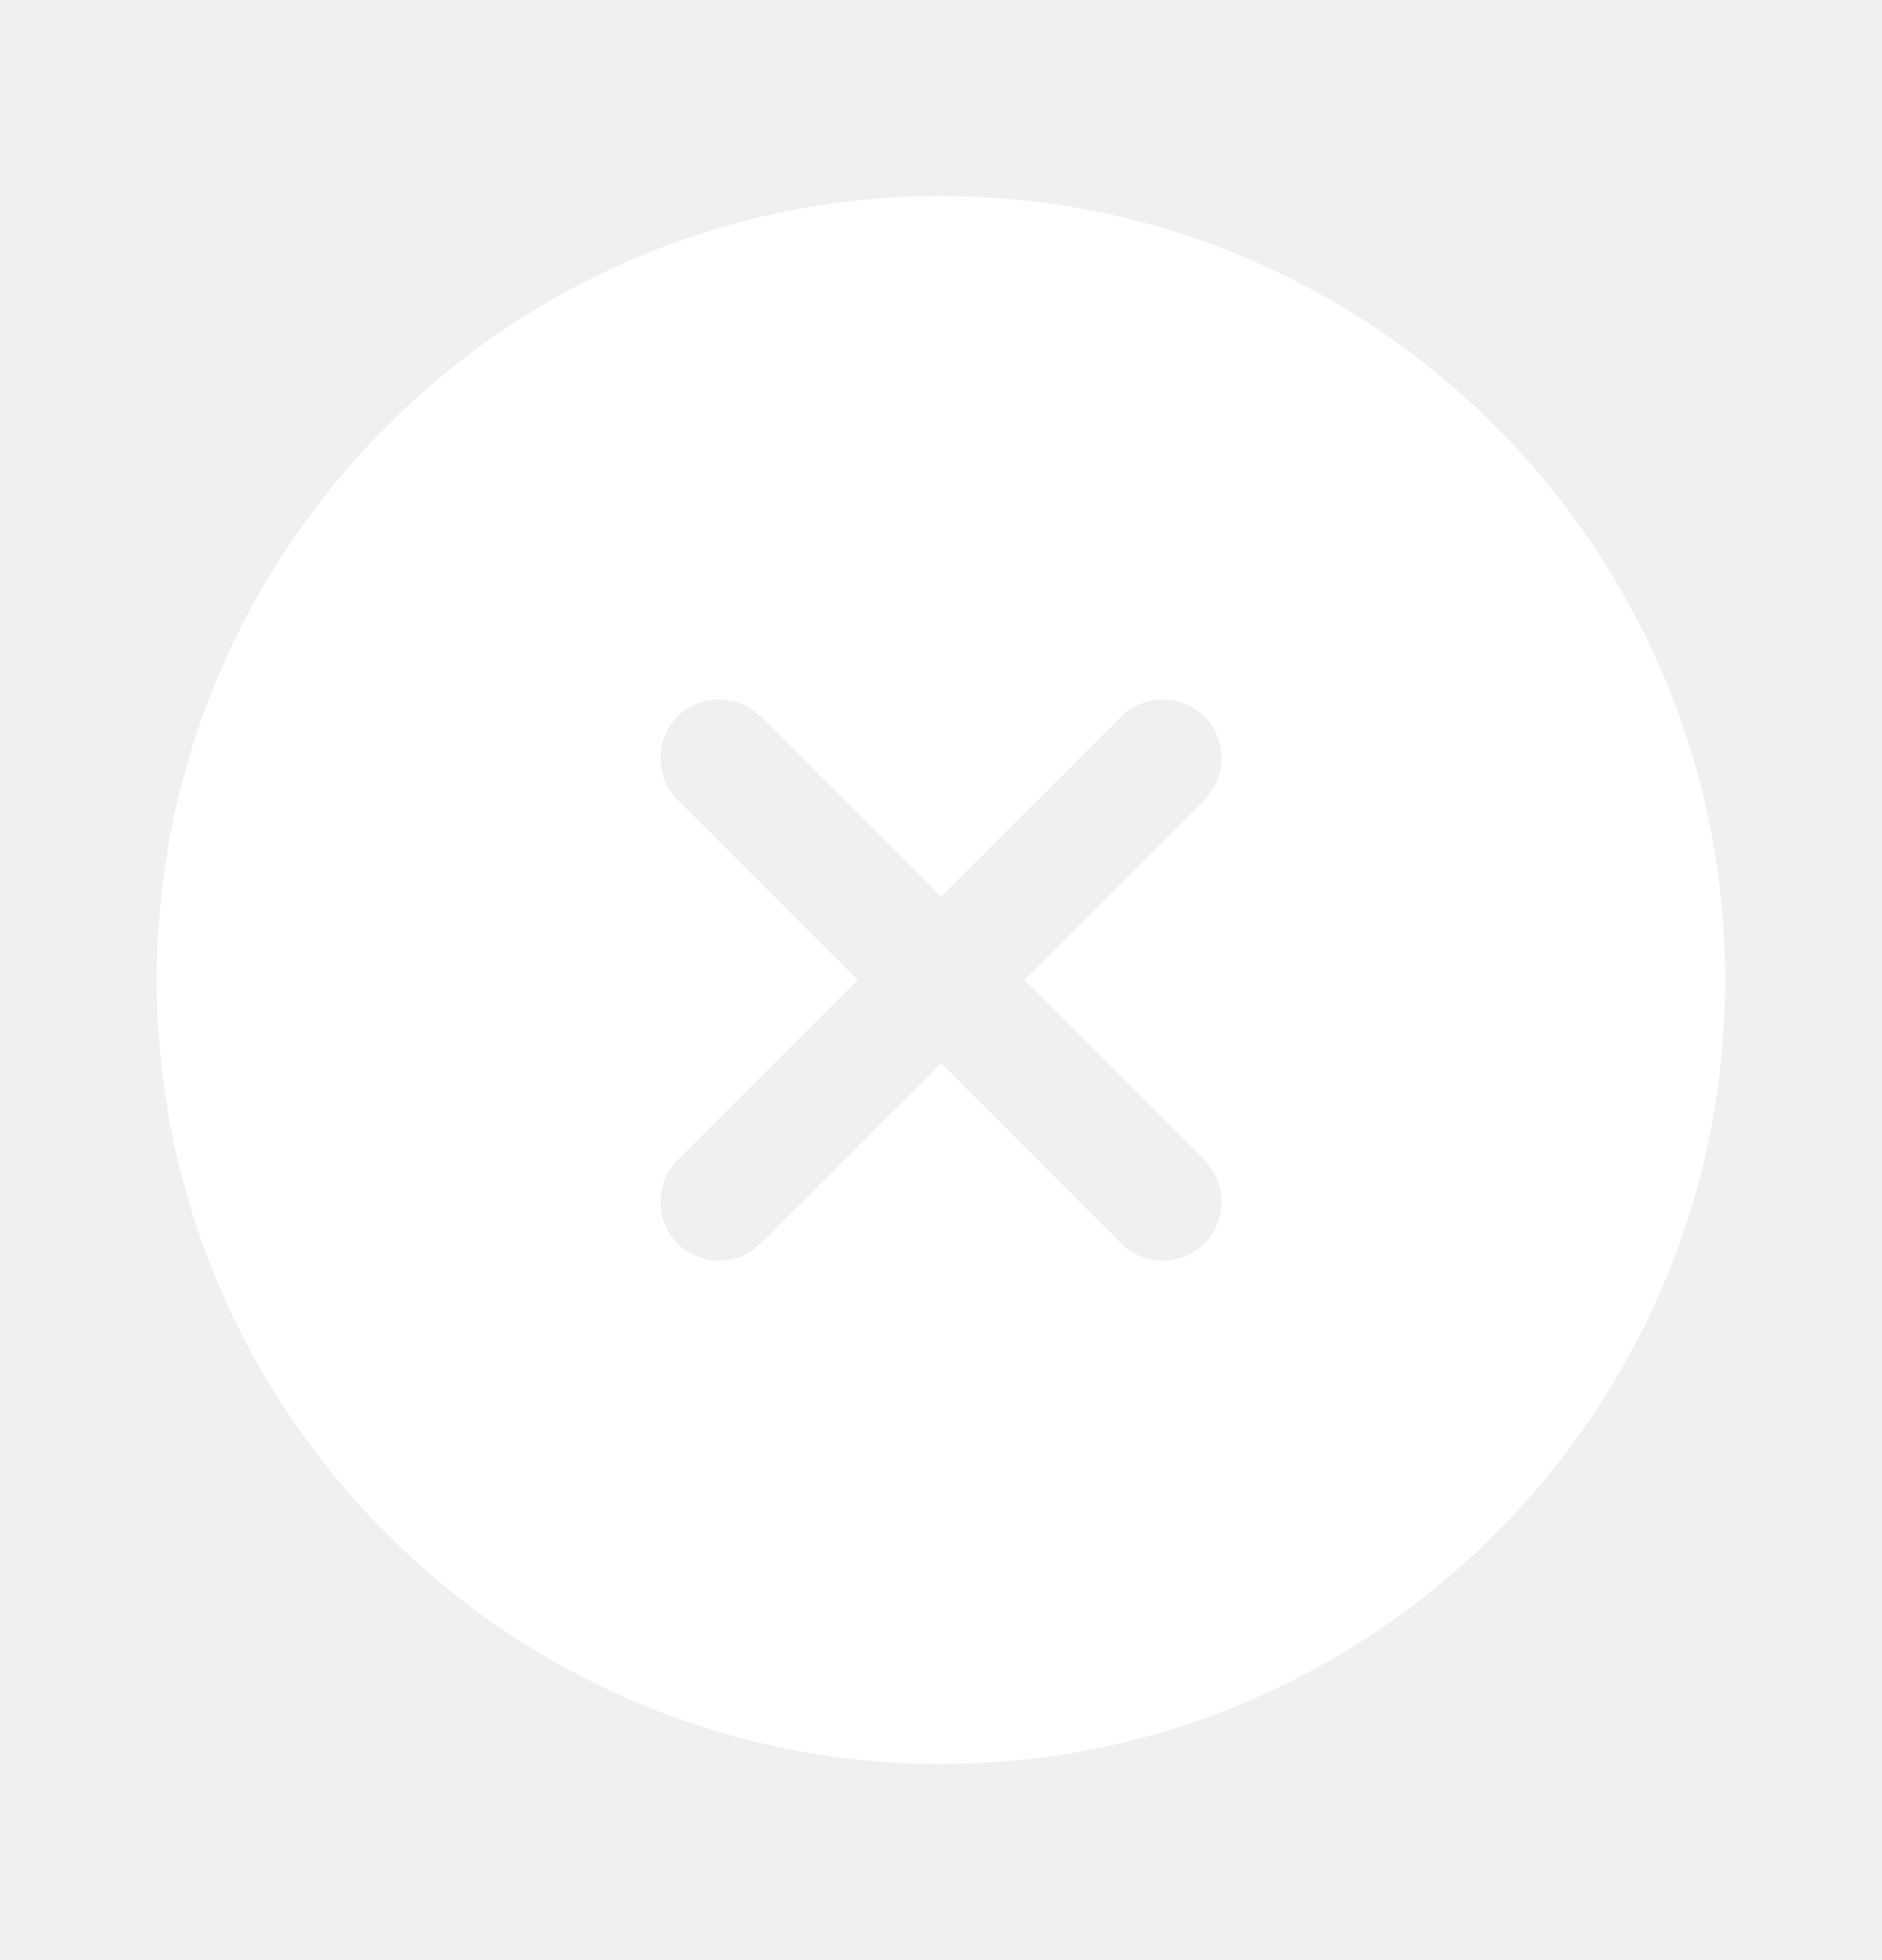
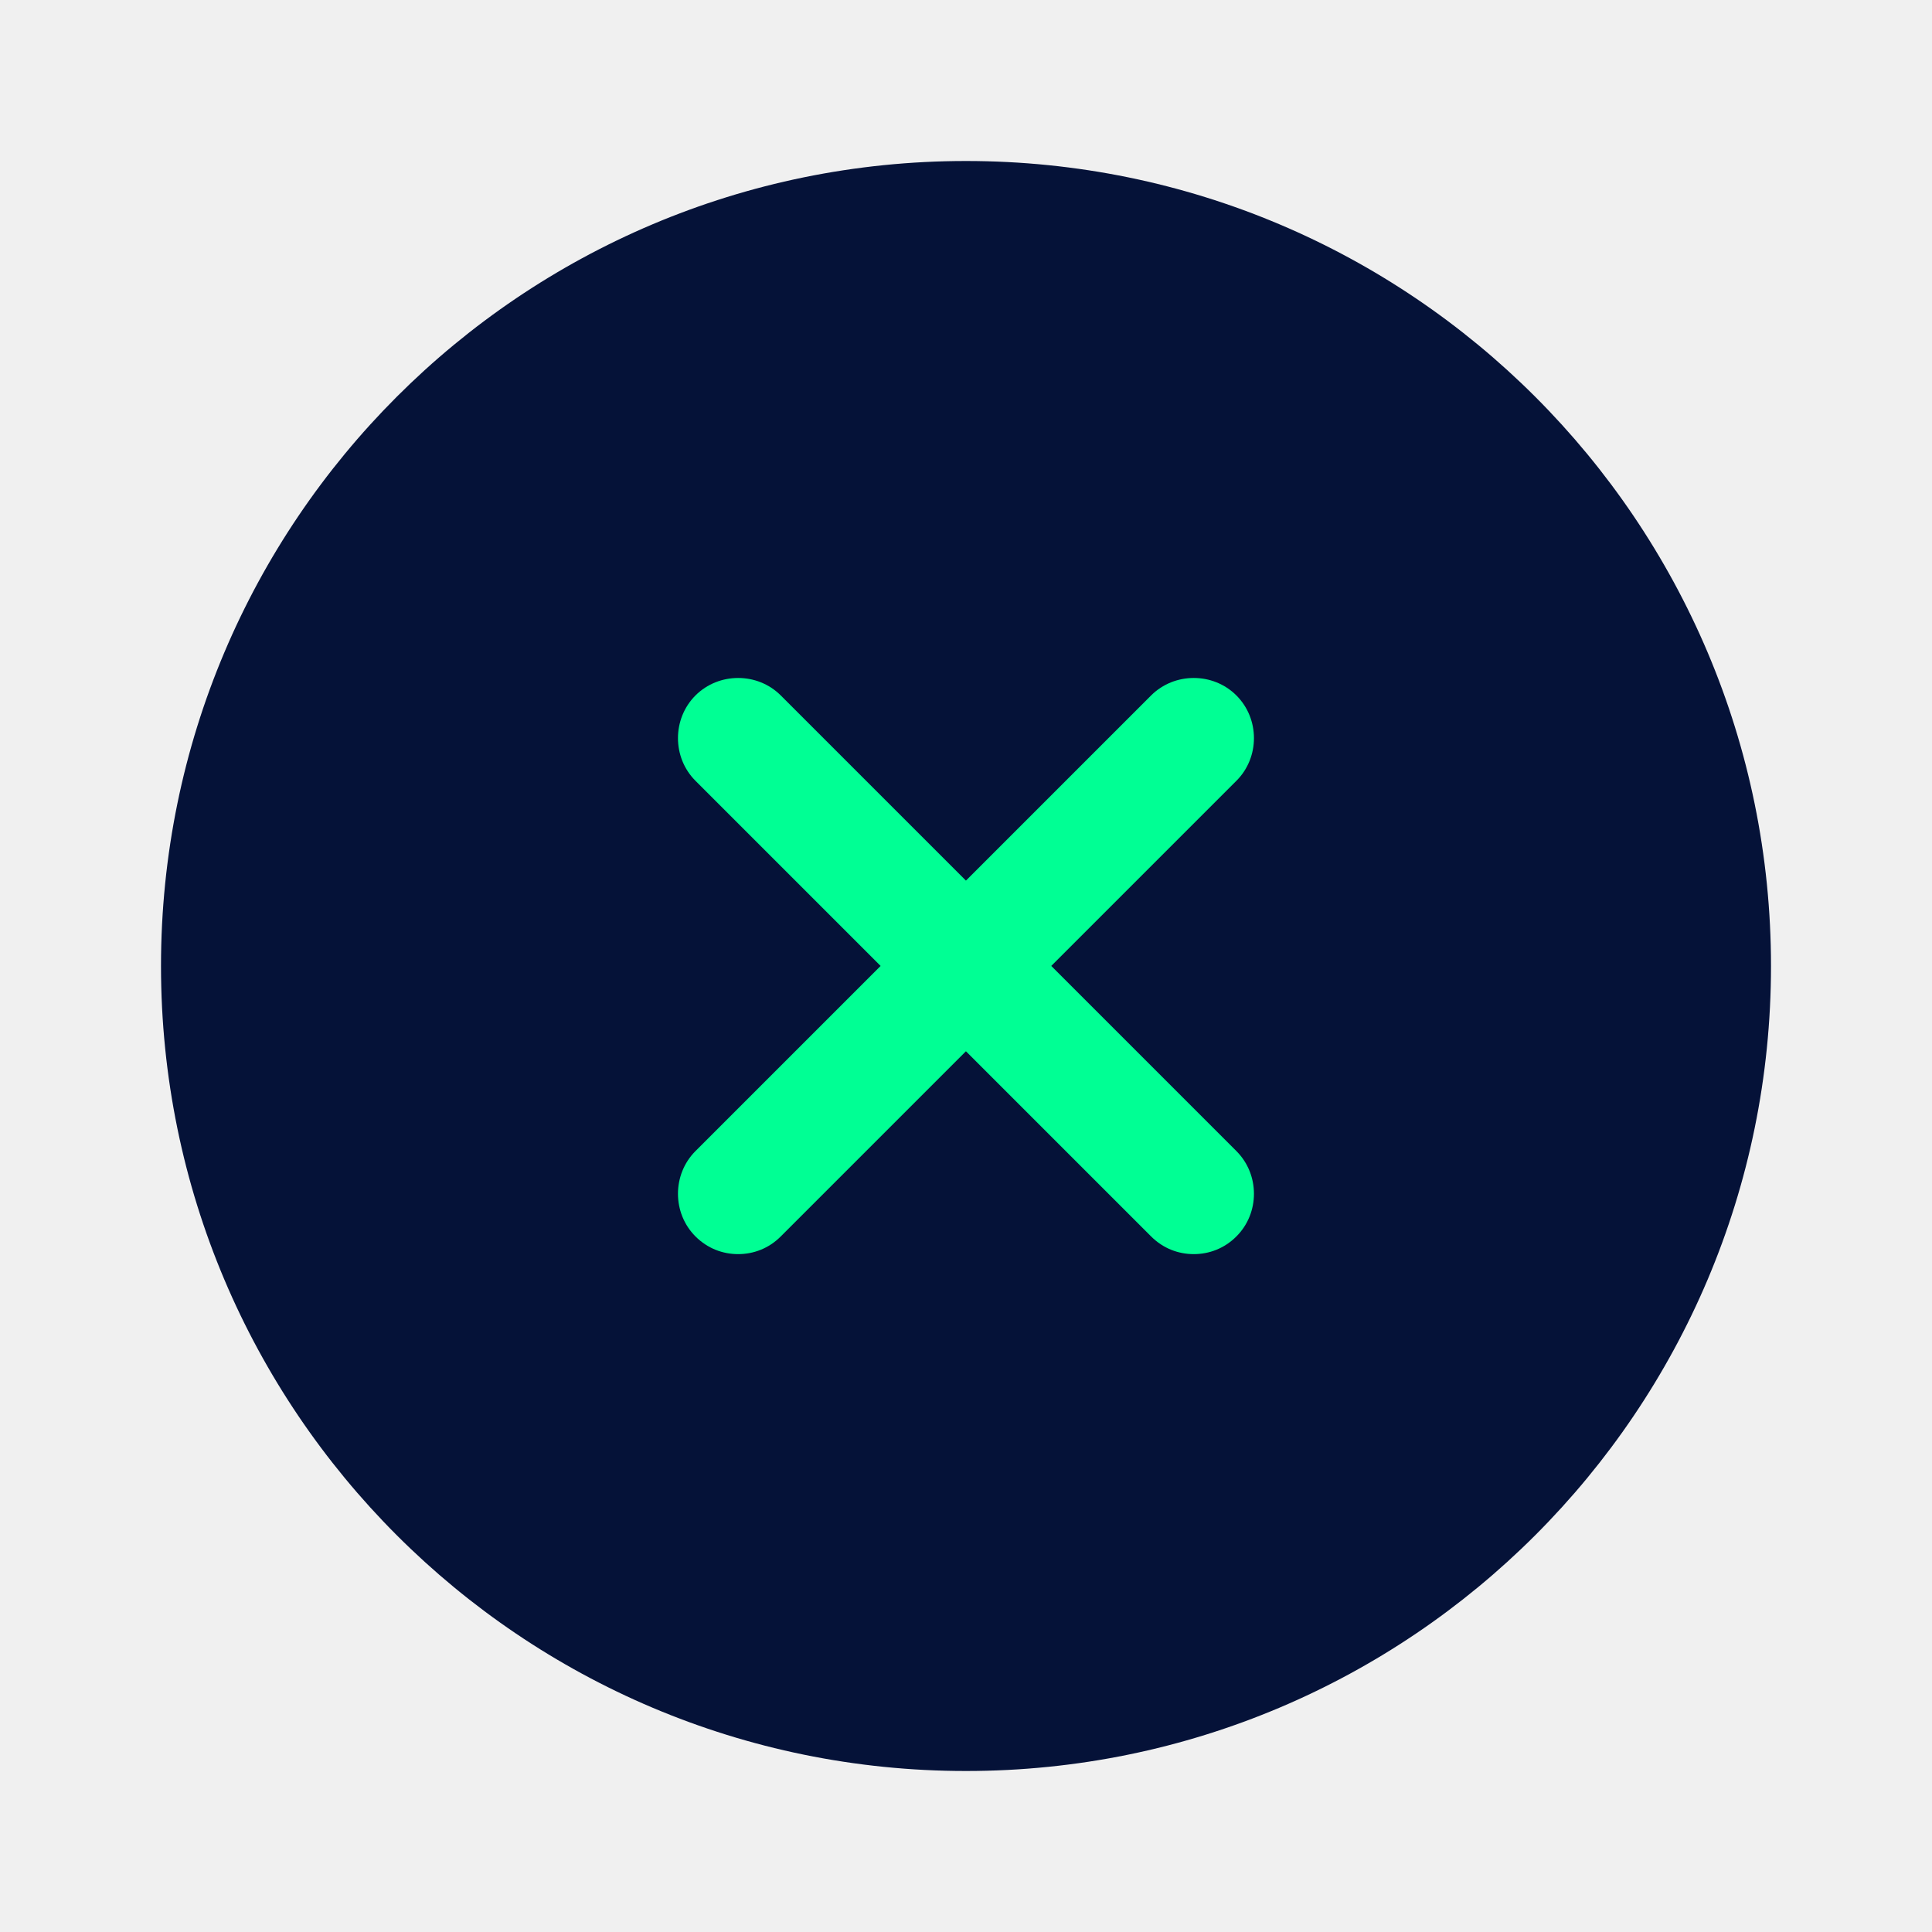
- <svg xmlns="http://www.w3.org/2000/svg" width="24" height="25" viewBox="0 0 24 25" fill="none">
-   <g id="vuesax/bold/close-circle">
+ <svg xmlns="http://www.w3.org/2000/svg" width="30" height="30" viewBox="0 0 30 30" fill="none">
+   <g id="vuesax/bulk/close-circle">
    <g id="close-circle">
-       <path id="Vector" d="M12 2.5C6.49 2.5 2 6.99 2 12.5C2 18.01 6.49 22.5 12 22.5C17.51 22.5 22 18.01 22 12.5C22 6.99 17.51 2.5 12 2.5ZM15.36 14.8C15.65 15.09 15.65 15.57 15.36 15.86C15.21 16.01 15.02 16.08 14.83 16.08C14.64 16.08 14.45 16.01 14.3 15.86L12 13.56L9.7 15.86C9.55 16.01 9.36 16.08 9.17 16.08C8.98 16.08 8.79 16.01 8.64 15.86C8.35 15.57 8.35 15.09 8.64 14.8L10.94 12.5L8.64 10.2C8.35 9.91 8.35 9.43 8.64 9.14C8.93 8.85 9.41 8.85 9.7 9.14L12 11.44L14.3 9.14C14.59 8.85 15.07 8.85 15.36 9.14C15.65 9.43 15.65 9.91 15.36 10.2L13.06 12.5L15.36 14.8Z" fill="white" />
+       <path id="Vector" d="M15 27.5C21.904 27.5 27.5 21.904 27.5 15C27.5 8.096 21.904 2.5 15 2.5C8.096 2.5 2.5 8.096 2.5 15C2.5 21.904 8.096 27.5 15 27.5Z" fill="#051238" />
+       <path id="Vector_2" d="M16.324 14.999L19.199 12.124C19.562 11.762 19.562 11.162 19.199 10.799C18.837 10.437 18.237 10.437 17.874 10.799L14.999 13.674L12.124 10.799C11.762 10.437 11.162 10.437 10.799 10.799C10.437 11.162 10.437 11.762 10.799 12.124L13.674 14.999L10.799 17.874C10.437 18.237 10.437 18.837 10.799 19.199C10.987 19.387 11.224 19.474 11.462 19.474C11.699 19.474 11.937 19.387 12.124 19.199L14.999 16.324L17.874 19.199C18.062 19.387 18.299 19.474 18.537 19.474C18.774 19.474 19.012 19.387 19.199 19.199C19.562 18.837 19.562 18.237 19.199 17.874L16.324 14.999Z" fill="#00FF94" />
    </g>
  </g>
</svg>
